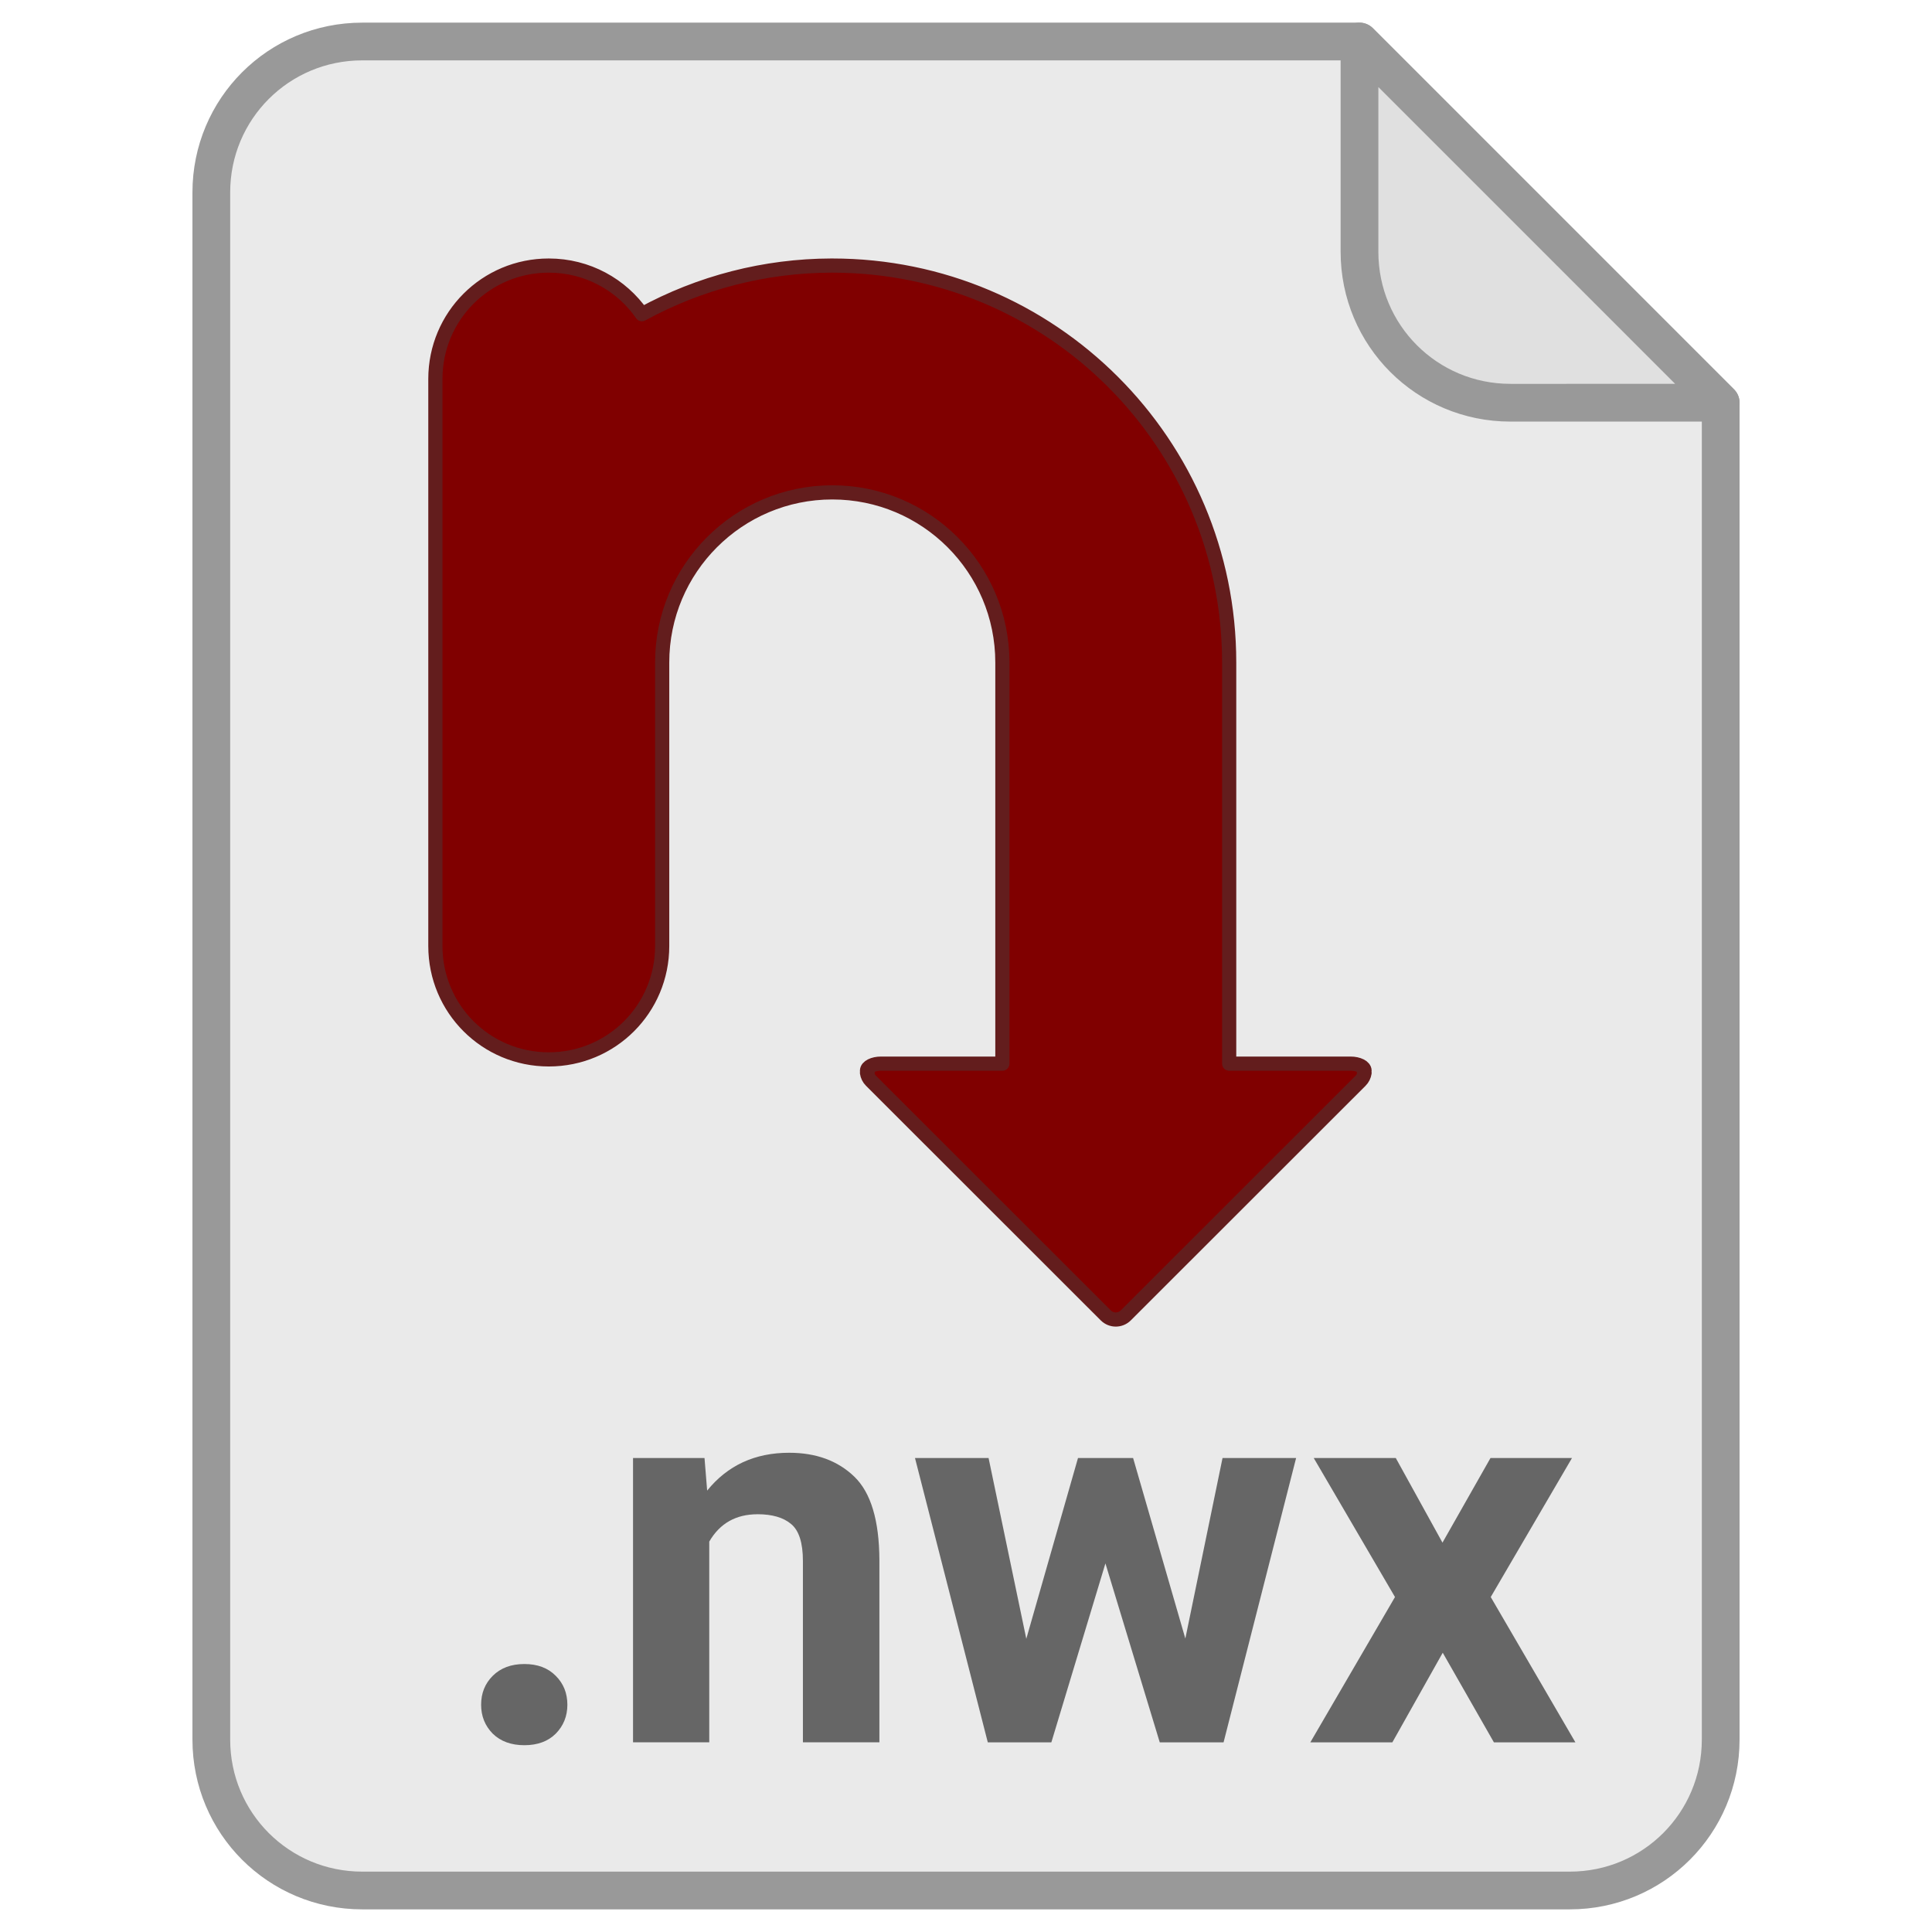
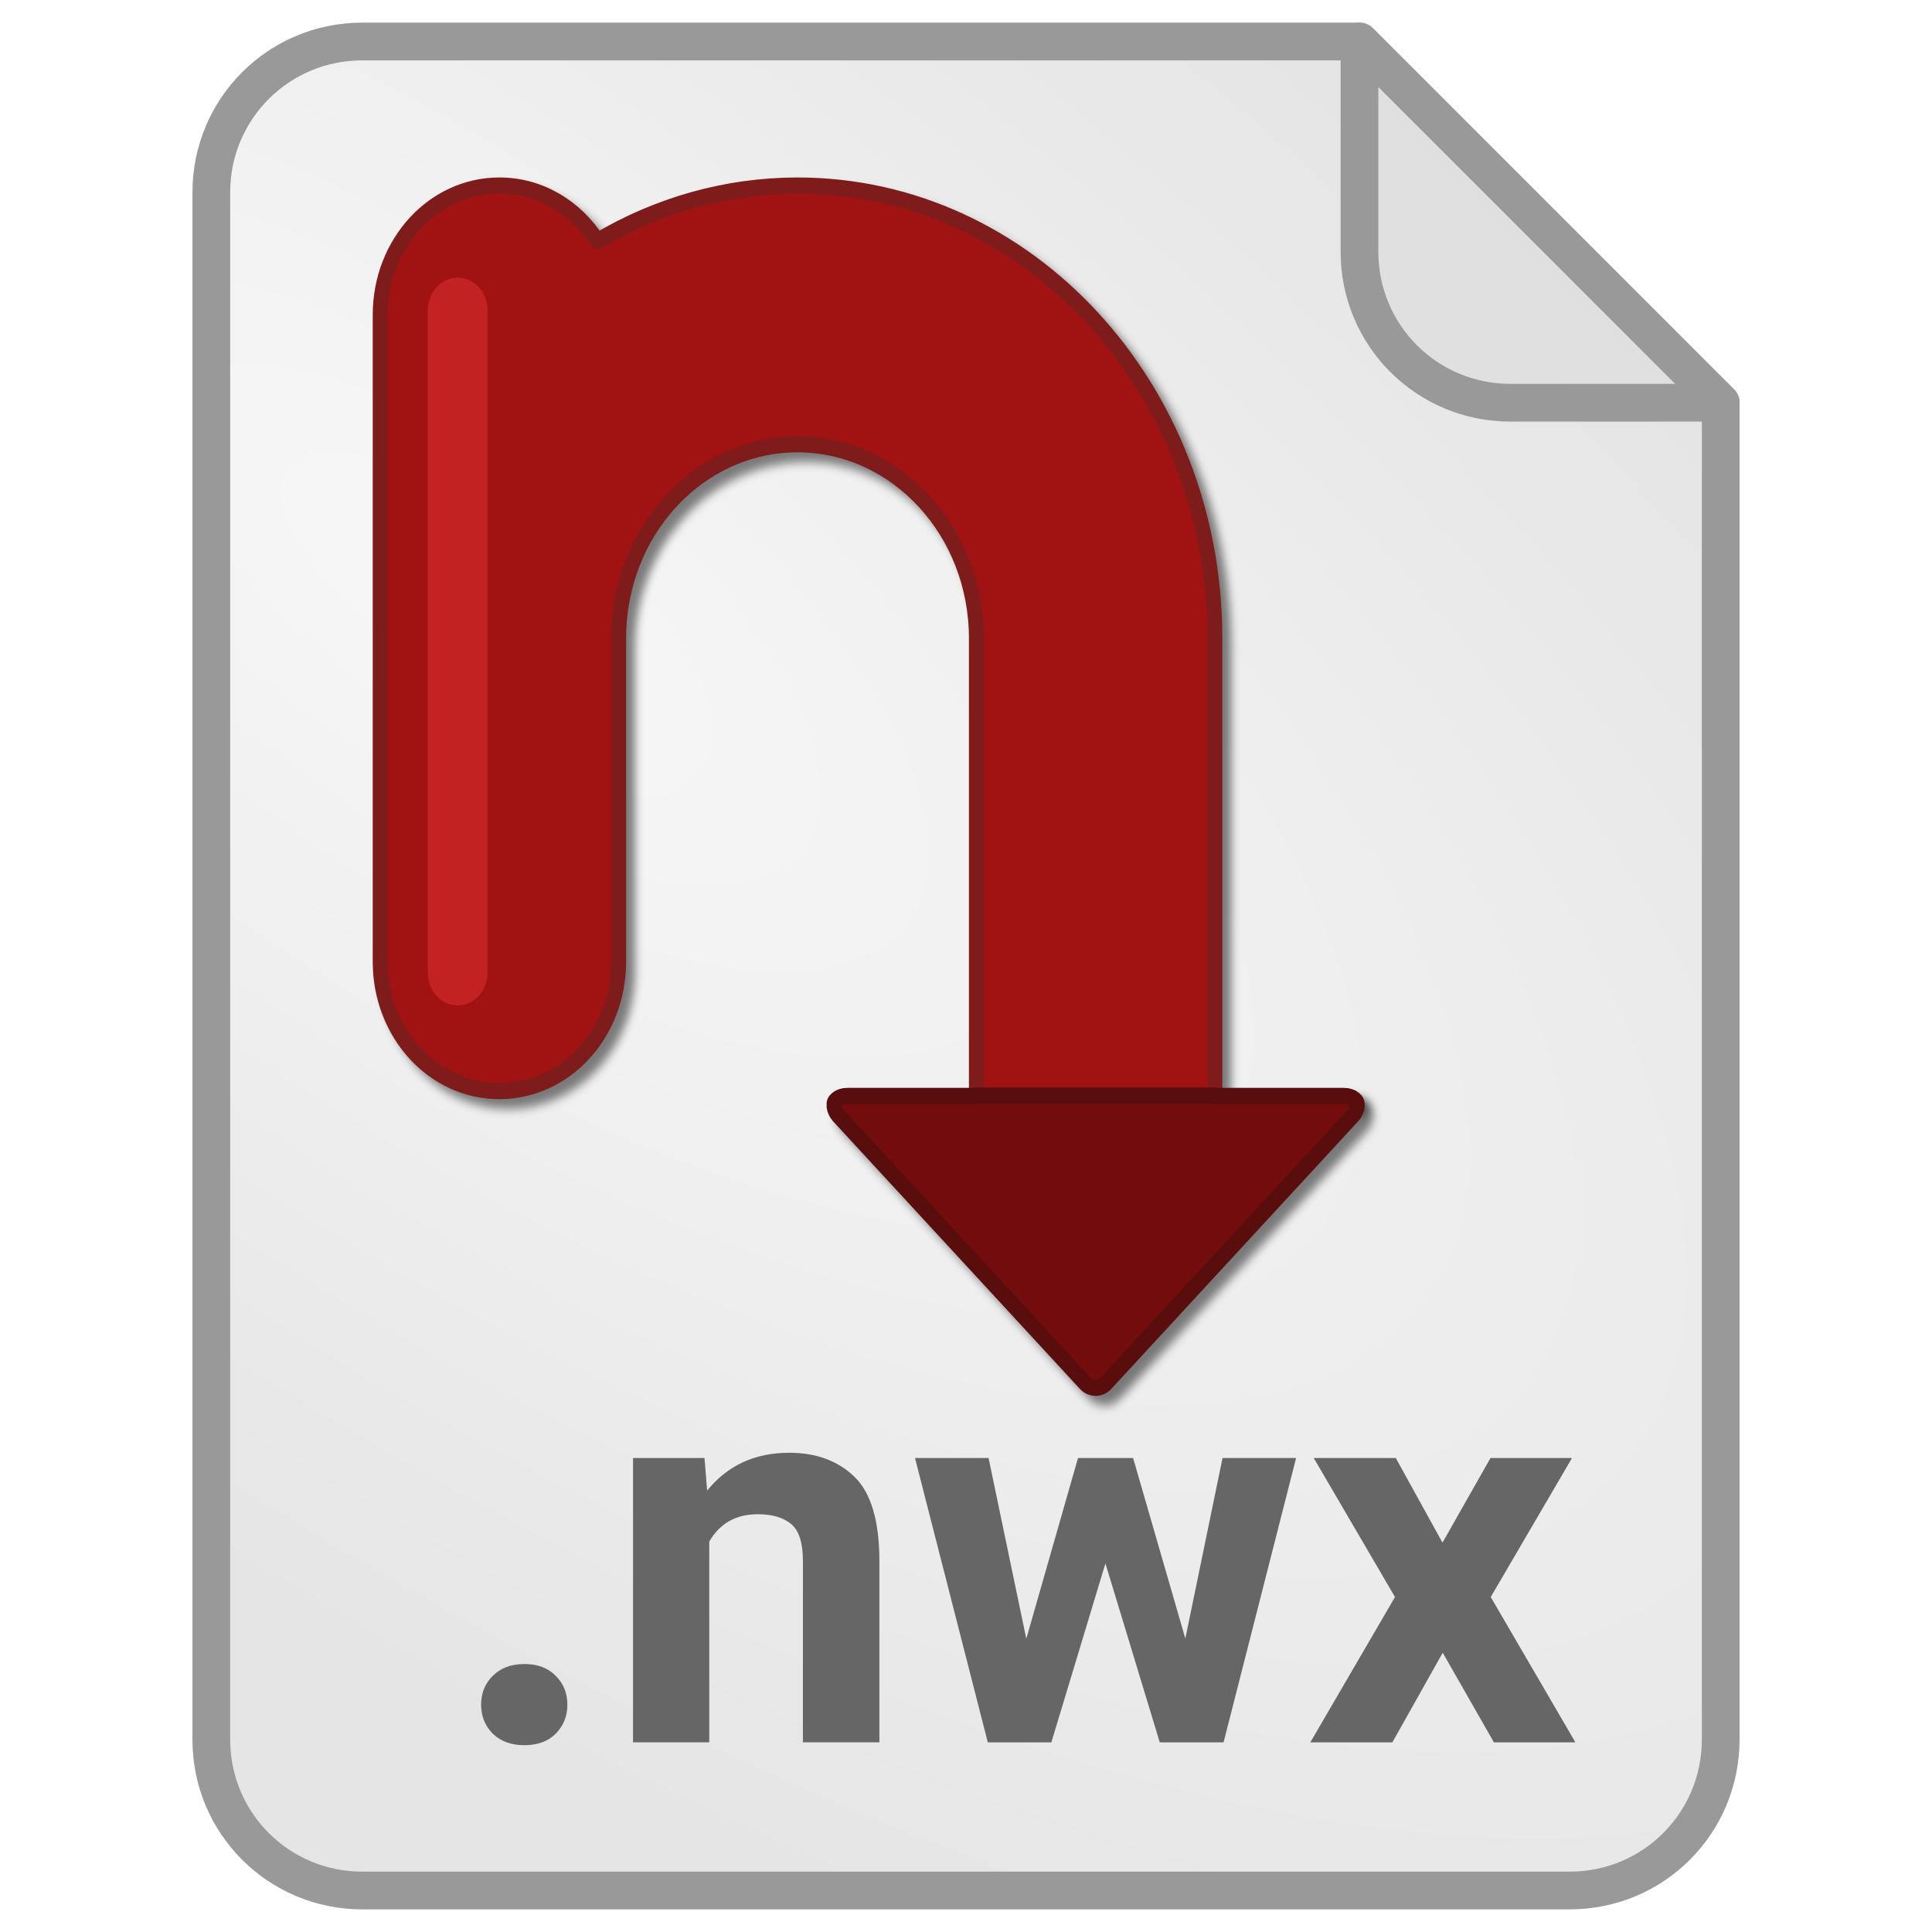
- <svg xmlns="http://www.w3.org/2000/svg" id="svg8" version="1.1" viewBox="0 0 270.933 270.933" height="1024" width="1024">
+ <svg xmlns="http://www.w3.org/2000/svg" xmlns:xlink="http://www.w3.org/1999/xlink" width="1024" height="1024" viewBox="0 0 270.933 270.933" version="1.1" id="svg8">
  <defs id="defs2">
-     <rect x="60.484" y="205.8" width="130.578" height="65.786" id="rect852" />
-     <rect id="rect1474" height="28.631" width="177.701" y="18.02" x="13.464" />
-     <rect id="rect852-7" height="65.786" width="130.578" y="205.8" x="60.484" />
-     <rect id="rect1544" height="65.786" width="130.578" y="205.8" x="60.484" />
-     <rect x="60.484" y="205.8" width="130.578" height="65.786" id="rect1570" />
-     <rect x="13.464" y="18.02" width="177.701" height="28.631" id="rect1587" />
+     <linearGradient id="linearGradient2515">
+       <stop id="stop2511" offset="0" style="stop-color:#f7f7f7;stop-opacity:1" />
+       <stop id="stop2513" offset="1" style="stop-color:#e5e5e5;stop-opacity:1" />
+     </linearGradient>
+     <rect id="rect852" height="65.786" width="130.578" y="205.8" x="60.484" />
+     <rect x="13.464" y="18.02" width="177.701" height="28.631" id="rect1474" />
+     <rect x="60.484" y="205.8" width="130.578" height="65.786" id="rect852-7" />
+     <rect x="60.484" y="205.8" width="130.578" height="65.786" id="rect1544" />
+     <rect id="rect1570" height="65.786" width="130.578" y="205.8" x="60.484" />
+     <rect id="rect1587" height="28.631" width="177.701" y="18.02" x="13.464" />
+     <filter style="color-interpolation-filters:sRGB" id="filter1444">
+       <feFlood flood-opacity="0.498" flood-color="rgb(0,0,0)" result="flood" id="feFlood1434" />
+       <feComposite in="flood" in2="SourceGraphic" operator="in" result="composite1" id="feComposite1436" />
+       <feGaussianBlur in="composite1" stdDeviation="3" result="blur" id="feGaussianBlur1438" />
+       <feOffset dx="6" dy="6" result="offset" id="feOffset1440" />
+       <feComposite in="SourceGraphic" in2="offset" operator="over" result="composite2" id="feComposite1442" />
+     </filter>
+     <filter style="color-interpolation-filters:sRGB" id="filter1456">
+       <feFlood flood-opacity="0.498" flood-color="rgb(0,0,0)" result="flood" id="feFlood1446" />
+       <feComposite in="flood" in2="SourceGraphic" operator="in" result="composite1" id="feComposite1448" />
+       <feGaussianBlur in="composite1" stdDeviation="3" result="blur" id="feGaussianBlur1450" />
+       <feOffset dx="6" dy="6" result="offset" id="feOffset1452" />
+       <feComposite in="SourceGraphic" in2="offset" operator="over" result="composite2" id="feComposite1454" />
+     </filter>
+     <radialGradient gradientUnits="userSpaceOnUse" gradientTransform="matrix(2.411027,1.76176,-0.719517,0.9846346,-776.2344,-1372.754)" r="410" fy="623.972" fx="605.427" cy="623.972" cx="605.427" id="radialGradient2517" xlink:href="#linearGradient2515" />
  </defs>
-   <g id="layer3" style="display:inline">
-     <path clip-path="none" transform="scale(0.2645833)" d="m 192,22 c -44.32,0 -80,35.68 -80,80 v 820 c 0,44.32 35.68,80 80,80 h 640 c 44.32,0 80,-35.68 80,-80 V 213.447 L 720.555,22 Z" style="fill:#eaeaea;fill-opacity:1;stroke:#999999;stroke-width:20;stroke-linejoin:round;stroke-miterlimit:4;stroke-dasharray:none;stroke-opacity:1" id="rect1481" />
-     <path id="path1490" style="display:inline;fill:#e0e0e0;fill-opacity:1;stroke:#999999;stroke-width:5.292;stroke-linejoin:round;stroke-miterlimit:4;stroke-dasharray:none;stroke-opacity:1" d="M 241.3,56.474 190.647,5.82 V 35.308 c 0,11.726 9.44,21.167 21.167,21.167 z" />
-     <g aria-label=".nwx" transform="matrix(1.789348,0,0,1.782571,-45.41919,-191.9057)" id="text850" style="font-size:5.644px;line-height:1.25;font-family:'Fira Sans';-inkscape-font-specification:'Fira Sans, Normal';letter-spacing:0px;word-spacing:0px;white-space:pre;shape-inside:url(#rect852);display:inline;fill:#666666;fill-opacity:1">
-       <path d="m 63.089,241.769 q 0,-1.364 0.91,-2.274 0.93,-0.93 2.48,-0.93 1.55,0 2.46,0.93 0.91,0.909 0.91,2.274 0,1.344 -0.91,2.274 -0.91,0.909 -2.46,0.909 -1.55,0 -2.48,-0.909 -0.91,-0.93 -0.91,-2.274 z" style="font-style:normal;font-variant:normal;font-weight:bold;font-stretch:normal;font-size:42.333px;font-family:Roboto;-inkscape-font-specification:'Roboto, Bold';font-variant-ligatures:normal;font-variant-caps:normal;font-variant-numeric:normal;font-variant-east-asian:normal;fill:#666666;fill-opacity:1" id="path856" />
-       <path d="m 84.752,226.783 q -2.542,0 -3.783,2.15 v 15.792 h -5.974 v -22.366 h 5.602 l 0.207,2.563 q 2.398,-2.977 6.429,-2.977 3.163,0 5.106,1.881 1.943,1.881 1.964,6.553 v 14.345 h -5.994 v -14.263 q 0,-2.15 -0.93,-2.915 -0.91,-0.765 -2.625,-0.765 z" style="font-style:normal;font-variant:normal;font-weight:bold;font-stretch:normal;font-size:42.333px;font-family:Roboto;-inkscape-font-specification:'Roboto, Bold';font-variant-ligatures:normal;font-variant-caps:normal;font-variant-numeric:normal;font-variant-east-asian:normal;fill:#666666;fill-opacity:1" id="path858" />
-       <path d="m 126.961,222.36 -5.684,22.366 h -5.002 l -4.258,-14.077 -4.237,14.077 h -4.982 l -5.705,-22.366 h 5.767 l 2.956,14.221 4.051,-14.221 h 4.32 l 4.093,14.201 2.915,-14.201 z" style="font-style:normal;font-variant:normal;font-weight:bold;font-stretch:normal;font-size:42.333px;font-family:Roboto;-inkscape-font-specification:'Roboto, Bold';font-variant-ligatures:normal;font-variant-caps:normal;font-variant-numeric:normal;font-variant-east-asian:normal;fill:#666666;fill-opacity:1" id="path860" />
-       <path d="m 134.774,222.36 3.659,6.656 3.762,-6.656 h 6.387 l -6.367,10.935 6.635,11.431 h -6.387 l -4.01,-7.049 -3.948,7.049 h -6.429 l 6.635,-11.431 -6.367,-10.935 z" style="font-style:normal;font-variant:normal;font-weight:bold;font-stretch:normal;font-size:42.333px;font-family:Roboto;-inkscape-font-specification:'Roboto, Bold';font-variant-ligatures:normal;font-variant-caps:normal;font-variant-numeric:normal;font-variant-east-asian:normal;fill:#666666;fill-opacity:1" id="path862" />
+   <g style="display:inline" id="layer3">
+     <path id="rect1481" style="fill:url(#radialGradient2517);fill-opacity:1;stroke:#999999;stroke-width:20;stroke-linejoin:round;stroke-miterlimit:4;stroke-dasharray:none;stroke-opacity:1" d="m 192,22 c -44.32,0 -80,35.68 -80,80 v 820 c 0,44.32 35.68,80 80,80 h 640 c 44.32,0 80,-35.68 80,-80 V 213.447 L 720.555,22 Z" transform="scale(0.2645833)" clip-path="none" />
+     <path d="M 241.3,56.474 190.647,5.82 V 35.308 c 0,11.726 9.44,21.167 21.167,21.167 z" style="display:inline;fill:#e0e0e0;fill-opacity:1;stroke:#999999;stroke-width:5.292;stroke-linejoin:round;stroke-miterlimit:4;stroke-dasharray:none;stroke-opacity:1" id="path1490" />
+     <g style="font-size:5.644px;line-height:1.25;font-family:'Fira Sans';-inkscape-font-specification:'Fira Sans, Normal';letter-spacing:0px;word-spacing:0px;white-space:pre;shape-inside:url(#rect852);display:inline;fill:#666666;fill-opacity:1" id="text850" transform="matrix(1.789348,0,0,1.782571,-45.41919,-191.9057)" aria-label=".nwx">
+       <path id="path856" style="font-style:normal;font-variant:normal;font-weight:bold;font-stretch:normal;font-size:42.333px;font-family:Roboto;-inkscape-font-specification:'Roboto, Bold';font-variant-ligatures:normal;font-variant-caps:normal;font-variant-numeric:normal;font-variant-east-asian:normal;fill:#666666;fill-opacity:1" d="m 63.089,241.769 q 0,-1.364 0.91,-2.274 0.93,-0.93 2.48,-0.93 1.55,0 2.46,0.93 0.91,0.909 0.91,2.274 0,1.344 -0.91,2.274 -0.91,0.909 -2.46,0.909 -1.55,0 -2.48,-0.909 -0.91,-0.93 -0.91,-2.274 z" />
+       <path id="path858" style="font-style:normal;font-variant:normal;font-weight:bold;font-stretch:normal;font-size:42.333px;font-family:Roboto;-inkscape-font-specification:'Roboto, Bold';font-variant-ligatures:normal;font-variant-caps:normal;font-variant-numeric:normal;font-variant-east-asian:normal;fill:#666666;fill-opacity:1" d="m 84.752,226.783 q -2.542,0 -3.783,2.15 v 15.792 h -5.974 v -22.366 h 5.602 l 0.207,2.563 q 2.398,-2.977 6.429,-2.977 3.163,0 5.106,1.881 1.943,1.881 1.964,6.553 v 14.345 h -5.994 v -14.263 q 0,-2.15 -0.93,-2.915 -0.91,-0.765 -2.625,-0.765 z" />
+       <path id="path860" style="font-style:normal;font-variant:normal;font-weight:bold;font-stretch:normal;font-size:42.333px;font-family:Roboto;-inkscape-font-specification:'Roboto, Bold';font-variant-ligatures:normal;font-variant-caps:normal;font-variant-numeric:normal;font-variant-east-asian:normal;fill:#666666;fill-opacity:1" d="m 126.961,222.36 -5.684,22.366 h -5.002 l -4.258,-14.077 -4.237,14.077 h -4.982 l -5.705,-22.366 h 5.767 l 2.956,14.221 4.051,-14.221 h 4.32 l 4.093,14.201 2.915,-14.201 z" />
+       <path id="path862" style="font-style:normal;font-variant:normal;font-weight:bold;font-stretch:normal;font-size:42.333px;font-family:Roboto;-inkscape-font-specification:'Roboto, Bold';font-variant-ligatures:normal;font-variant-caps:normal;font-variant-numeric:normal;font-variant-east-asian:normal;fill:#666666;fill-opacity:1" d="m 134.774,222.36 3.659,6.656 3.762,-6.656 h 6.387 l -6.367,10.935 6.635,11.431 h -6.387 l -4.01,-7.049 -3.948,7.049 h -6.429 l 6.635,-11.431 -6.367,-10.935 z" />
    </g>
  </g>
-   <g transform="matrix(0.7513149,0,0,0.7513149,14.93613,-2.515236)" id="layer2">
-     <path d="m 82.55,52.917 c -11.726,0 -21.167,9.44 -21.167,21.167 v 52.916 a 74.083,74.083 0 0 0 0,5.3e-4 74.083,74.083 0 0 0 0,0.005 v 52.912 c 0,11.726 9.44,21.167 21.167,21.167 11.726,0 21.167,-9.44 21.167,-21.167 v -52.917 a 31.75,31.75 0 0 1 31.75,-31.75 31.75,31.75 0 0 1 31.75,31.75 v 74.877 h -22.644 c -1.453,0 -2.624,0.591 -2.624,1.324 0,0.138 0.042,0.272 0.119,0.397 h -0.118 c 0.082,0.539 0.328,1.058 0.745,1.474 l 43.815,43.787 c 1.037,1.037 2.708,1.037 3.745,0 l 43.815,-43.787 c 0.417,-0.417 0.663,-0.936 0.745,-1.474 h -0.118 c 0.077,-0.125 0.119,-0.259 0.119,-0.397 0,-0.734 -1.17,-1.324 -2.624,-1.324 h -22.644 v -74.877 a 74.083,74.083 0 0 0 -74.083,-74.083 74.083,74.083 0 0 0 -0.214,0 74.083,74.083 0 0 0 -35.313,9.074 C 96.123,56.501 89.772,52.917 82.55,52.917 Z" style="fill:#800000;fill-opacity:1;stroke:#631d1d;stroke-width:2.646;stroke-linejoin:round;stroke-miterlimit:4;stroke-dasharray:none;stroke-opacity:1" id="rect1406" />
+   <g transform="matrix(1.237104,0,0,1.237104,206.3182,37.34186)" id="g2509">
+     <path d="m 145.19,56.414 c -44.32,0 -80,35.68 -80,80 v 199.998 a 280,280 0 0 0 0,0.002 280,280 0 0 0 0,0.019 v 199.982 c 0,44.32 35.68,80 80,80 44.32,0 80,-35.68 80,-80 v -200 a 120,120 0 0 1 120,-120 120,120 0 0 1 120,120 v 282.836 h 160 V 336.416 a 280,280 0 0 0 -280,-280 280,280 0 0 0 -0.811,0 280,280 0 0 0 -133.465,34.297 c -14.425,-20.753 -38.428,-34.299 -65.725,-34.299 z M 376.651,619.641 c -0.622,0.097 -1.217,0.223 -1.779,0.377 0.562,-0.154 1.158,-0.28 1.779,-0.377 z m -1.779,0.377 c -0.562,0.154 -1.091,0.335 -1.58,0.539 0.489,-0.204 1.018,-0.385 1.58,-0.539 z m 338.857,-0.377 c 0.622,0.097 1.217,0.223 1.779,0.377 -0.562,-0.154 -1.158,-0.28 -1.779,-0.377 z m 1.779,0.377 c 0.562,0.154 1.091,0.335 1.58,0.539 -0.489,-0.204 -1.018,-0.385 -1.58,-0.539 z" style="display:inline;fill:#a11212;fill-opacity:1;stroke:#7e1b1b;stroke-width:10;stroke-linejoin:round;stroke-miterlimit:4;stroke-dasharray:none;stroke-opacity:1;filter:url(#filter1444)" id="rect1406-1" transform="matrix(0.1689599,0,0,0.1832942,-134.6942,-19.49124)" />
+     <path d="m 465.19,619.252 v 0.164 h -85.584 c -5.493,0 -9.916,2.233 -9.916,5.006 0,0.523 0.159,1.027 0.451,1.5 h -0.445 c 0.309,2.036 1.241,3.998 2.816,5.572 l 165.6,165.494 c 3.921,3.918 10.234,3.918 14.154,0 L 717.868,631.494 c 1.576,-1.575 2.507,-3.536 2.816,-5.572 h -0.445 c 0.292,-0.473 0.451,-0.977 0.451,-1.5 0,-2.773 -4.423,-5.006 -9.916,-5.006 h -85.584 v -0.164 z" style="display:inline;fill:#730d0d;fill-opacity:1;stroke:#590d0d;stroke-width:10;stroke-linejoin:round;stroke-miterlimit:4;stroke-dasharray:none;stroke-opacity:1;filter:url(#filter1456)" id="path897" transform="matrix(0.1689599,0,0,0.1832942,-134.6942,-19.49124)" />
+     <rect ry="3.666" rx="3.379" y="1.297" x="-118.273" height="82.482" width="6.758" id="rect914" style="display:inline;fill:#c32222;fill-opacity:1;stroke:none;stroke-width:1.76;stroke-linejoin:round;stroke-opacity:1" />
  </g>
</svg>
